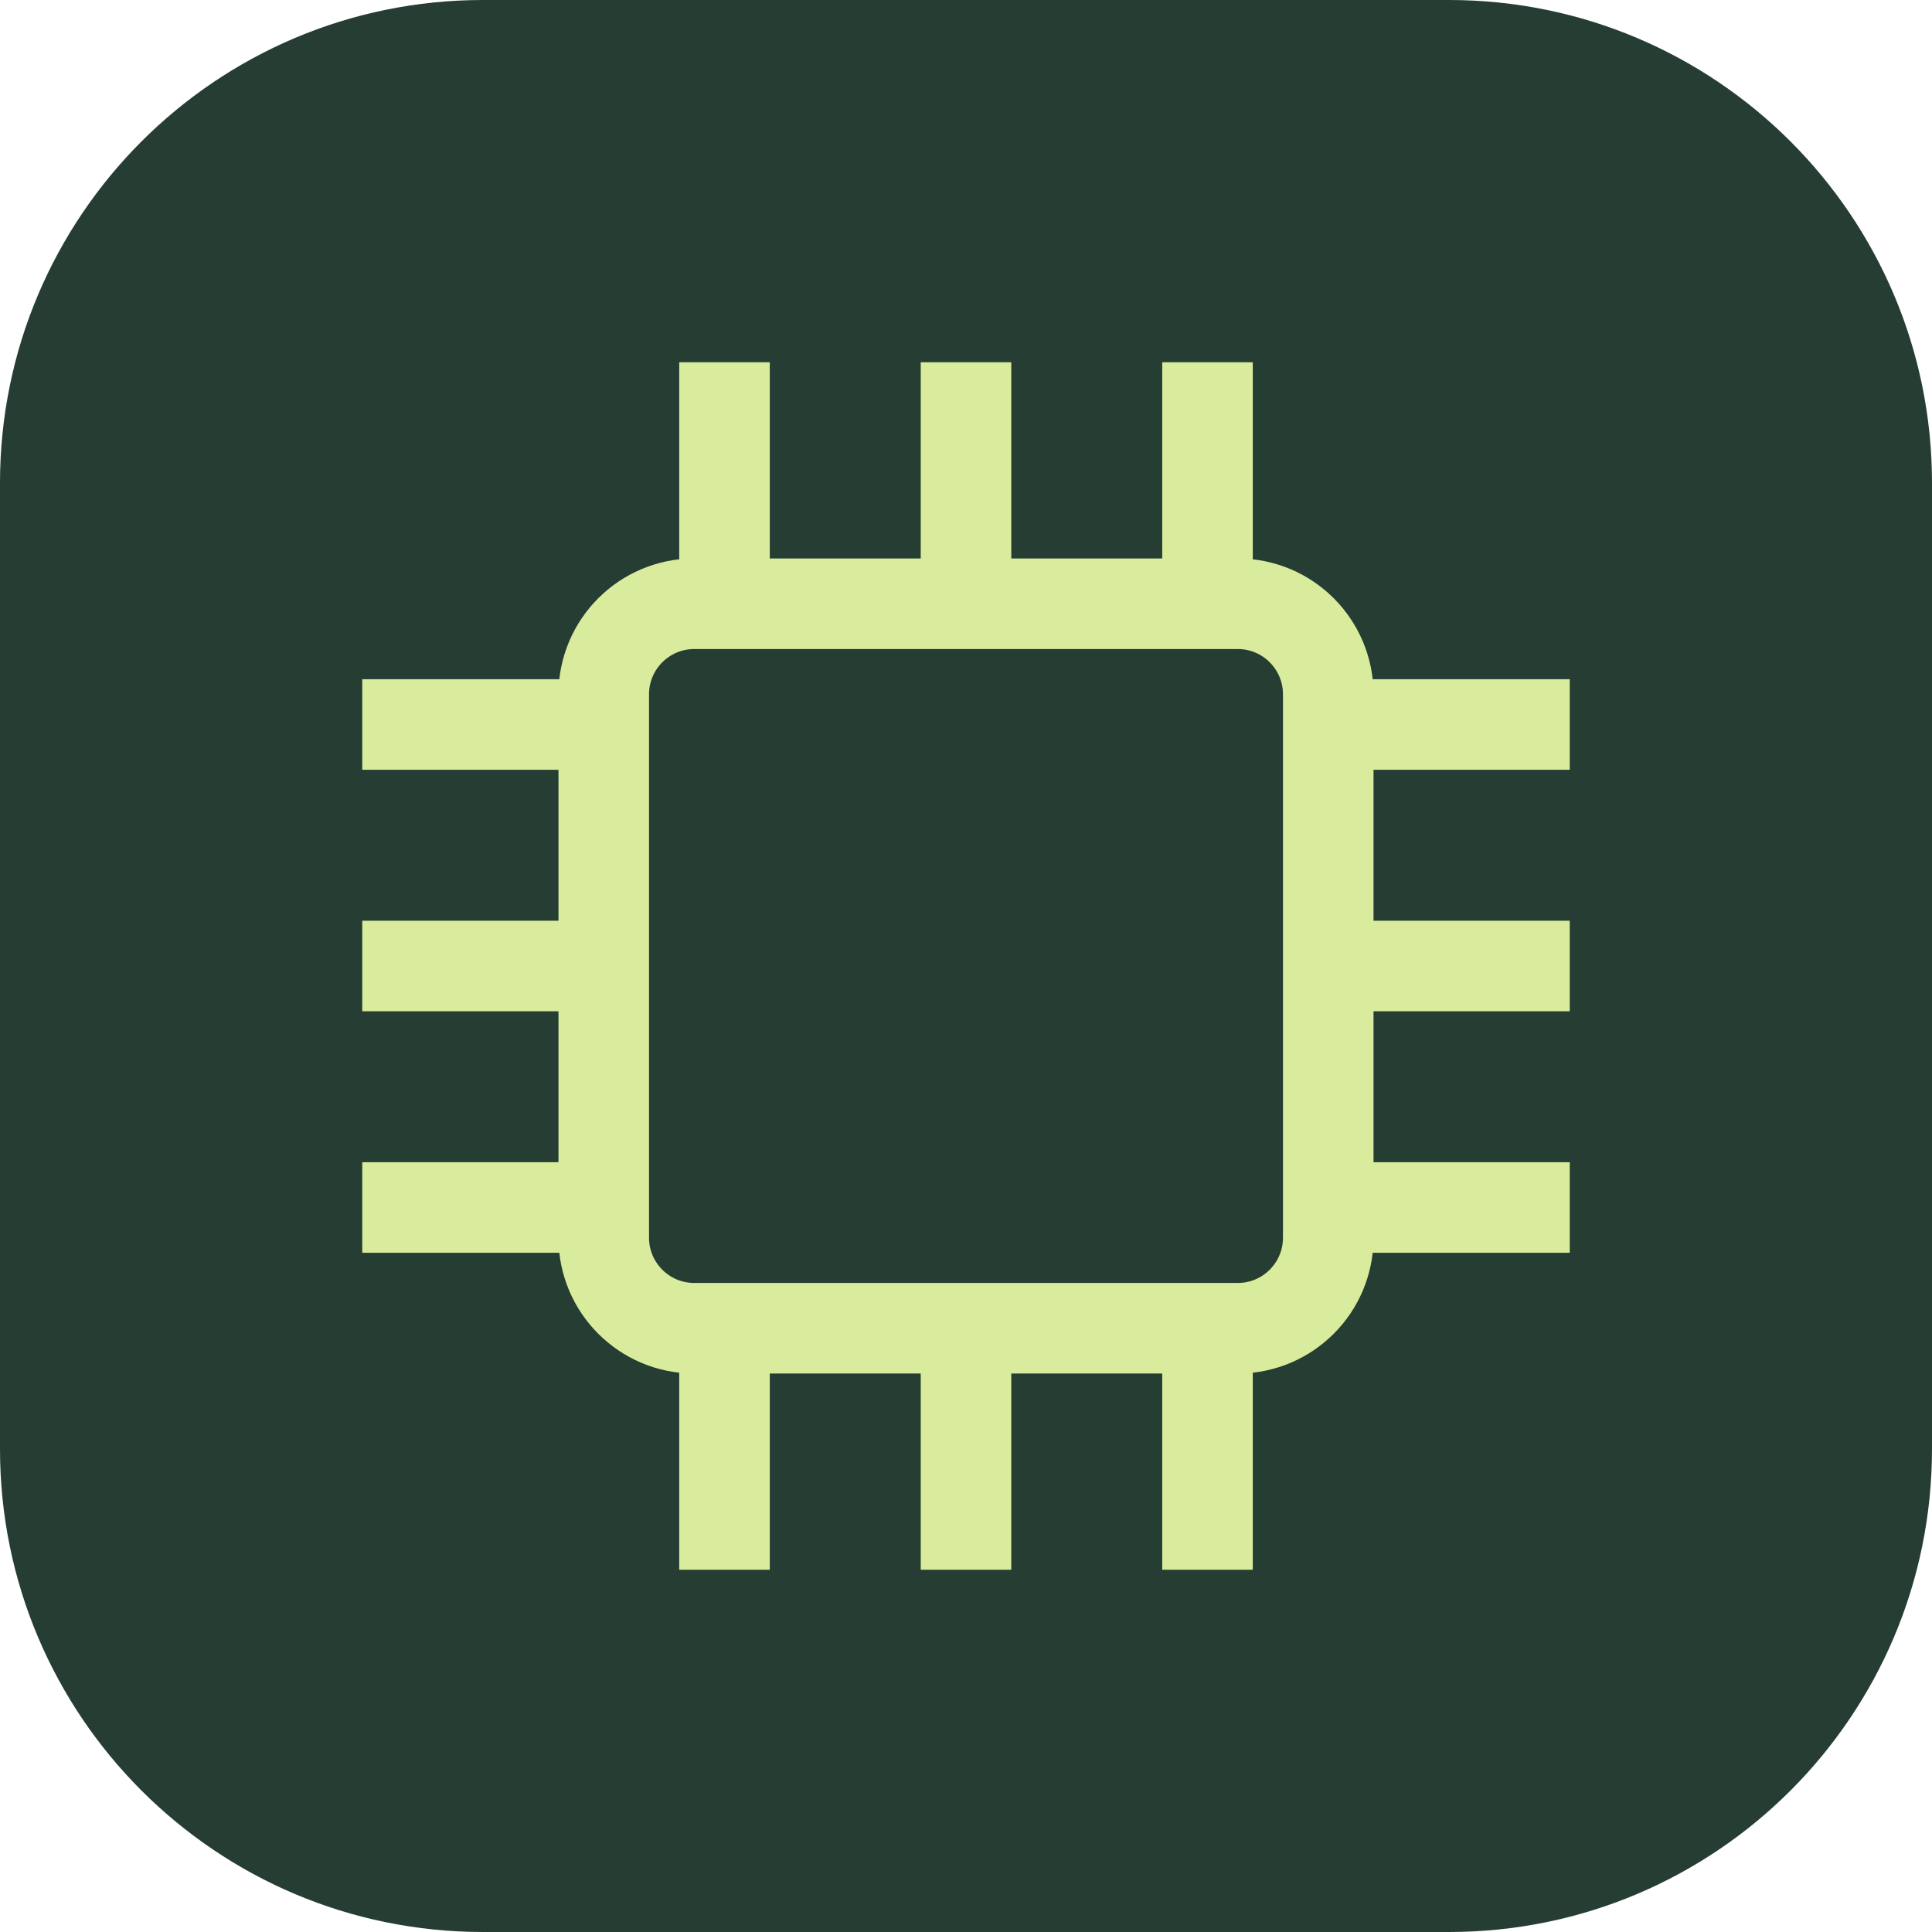
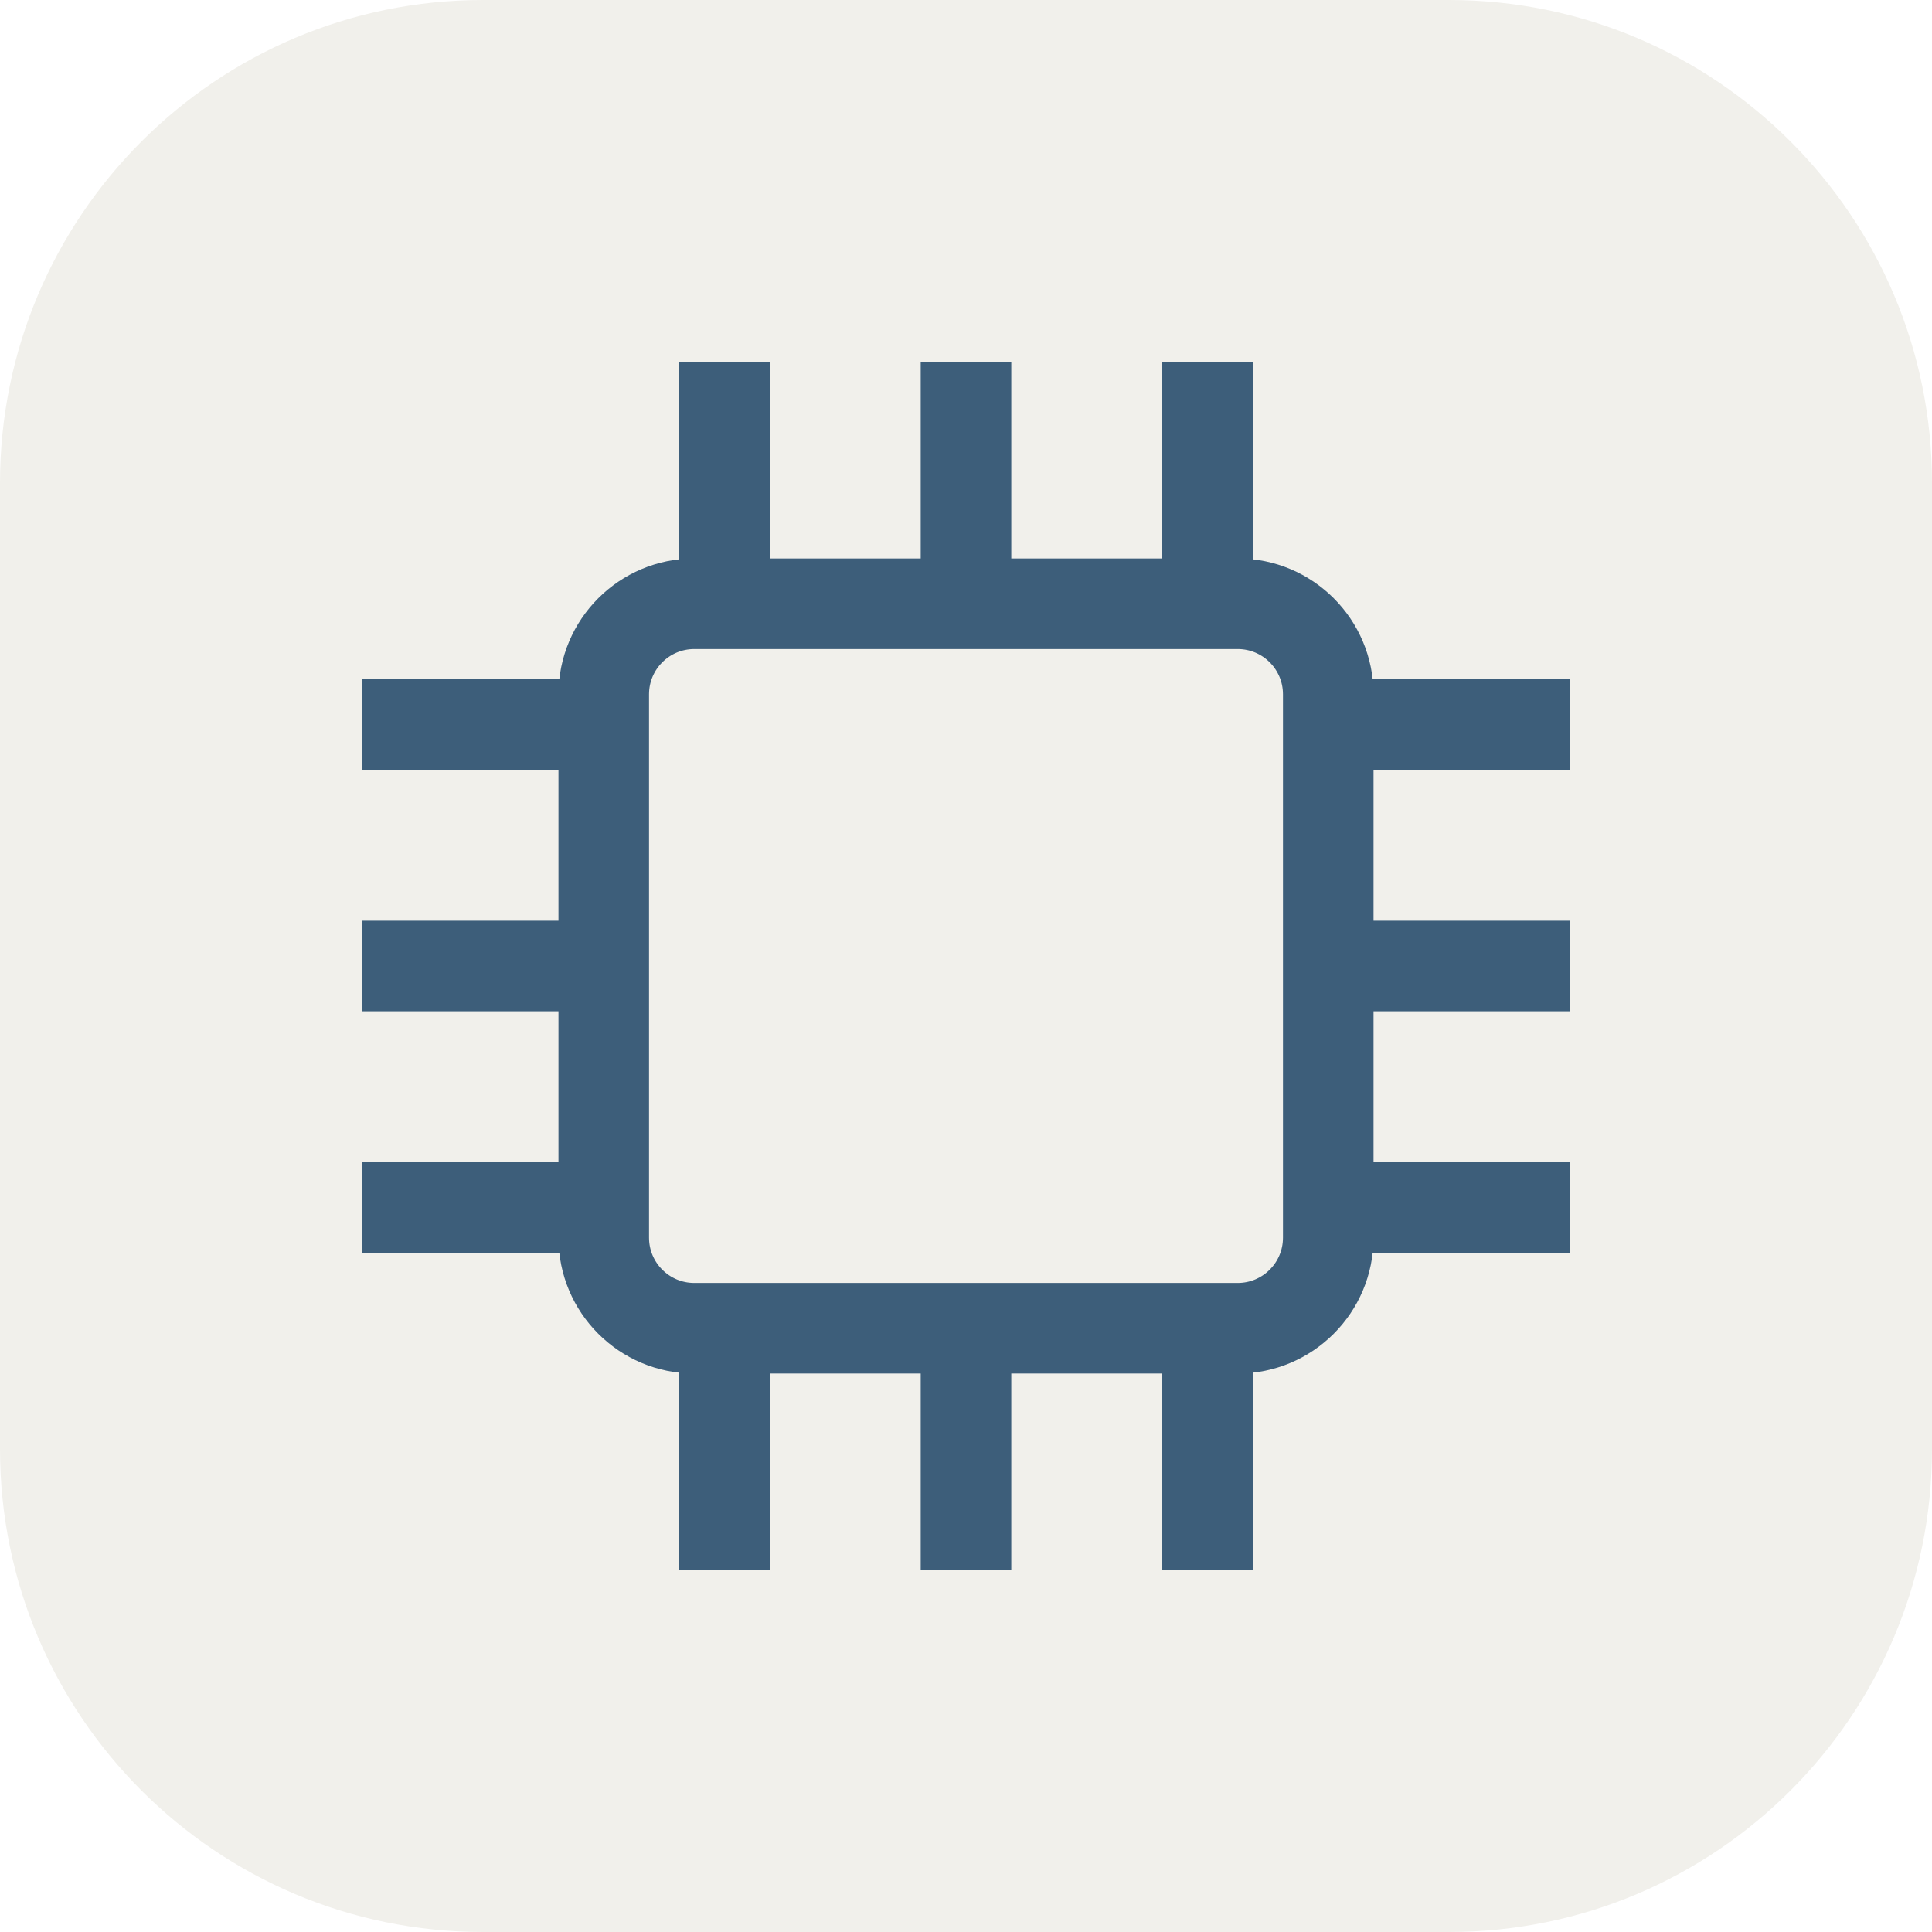
<svg xmlns="http://www.w3.org/2000/svg" viewBox="0 0 64 64">
-   <rect width="64" height="64" rx="16" fill="#253d33" />
-   <rect x="20" y="20" width="24" height="24" rx="3" fill="none" stroke="#d9eb9c" stroke-width="3" />
-   <path d="M24 12v8m8-8v8m8-8v8M24 44v8m8-8v8m8-8v8M12 24h8m-8 8h8m-8 8h8M44 24h8m-8 8h8m-8 8h8" stroke="#d9eb9c" stroke-width="3" />
+   <rect width="64" height="64" rx="16" fill="#f1f0eb" />
+   <rect x="20" y="20" width="24" height="24" rx="3" fill="none" stroke="#3d5e7a" stroke-width="3" />
+   <path d="M24 12v8m8-8v8m8-8v8M24 44v8m8-8v8m8-8v8M12 24h8m-8 8h8m-8 8h8M44 24h8m-8 8h8m-8 8h8" stroke="#3d5e7a" stroke-width="3" />
</svg>
